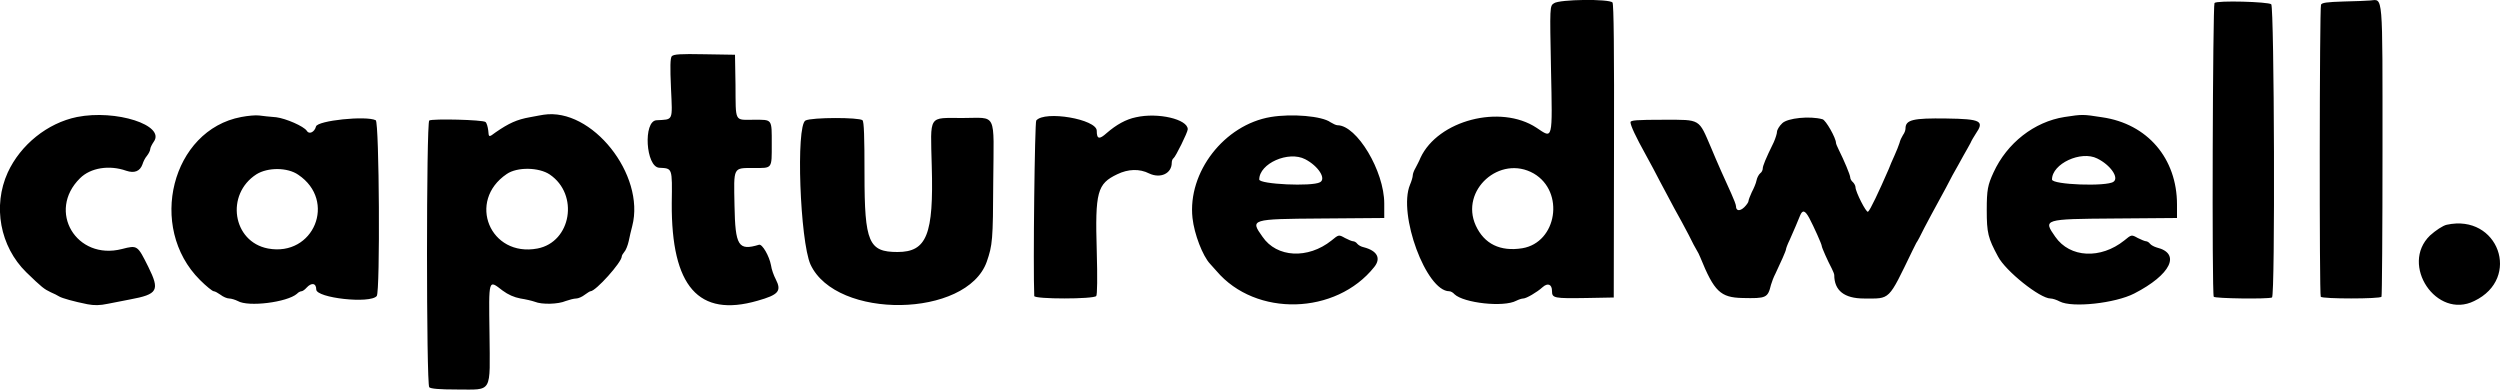
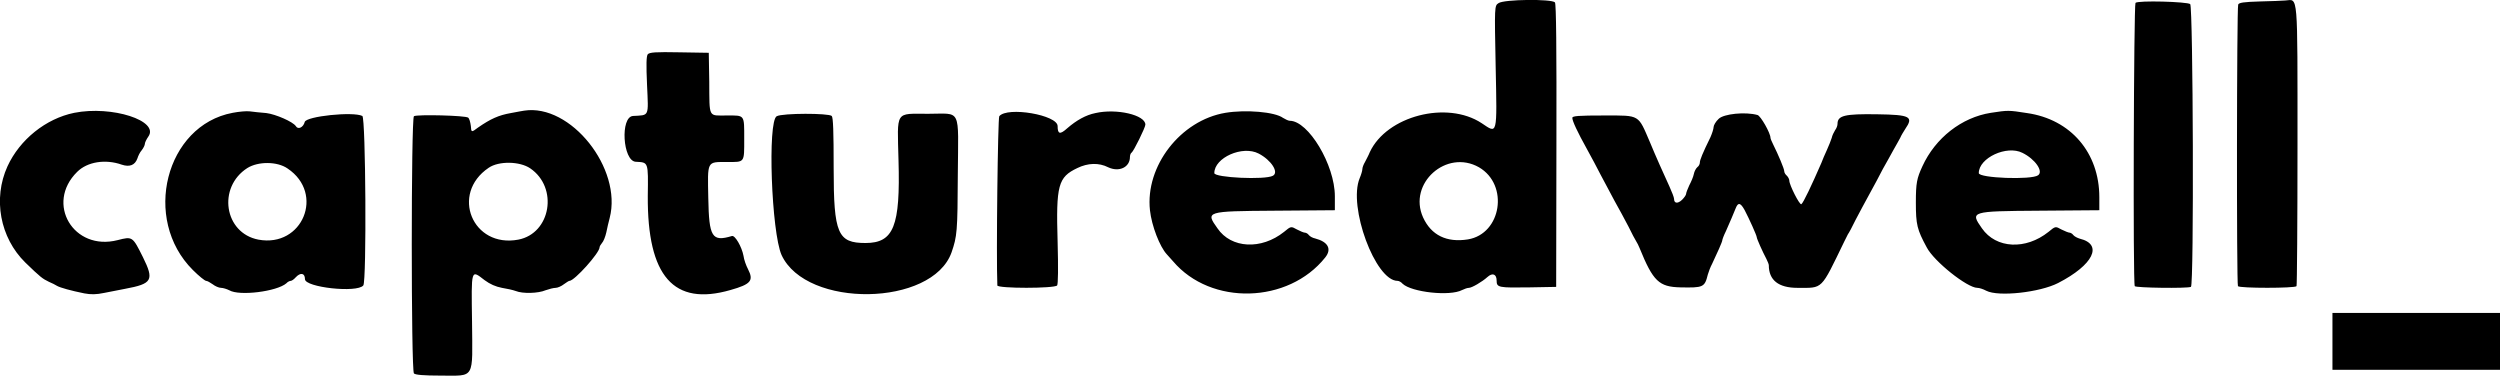
- <svg xmlns="http://www.w3.org/2000/svg" viewBox="0 0 1000 155.8" fill="currentColor" role="img" aria-label="capturedwell">
-   <path d="M621.6 1.3C619.9 2.4 619.9 2.4 620.4 27.6C621 56.7 621.2 55.5 614.6 51.1C600.2 41.6 575.2 48.1 568.2 63.1C567.7 64.4 566.7 66.2 566.2 67.2C565.6 68.2 565.1 69.5 565.1 70.2C565.1 70.8 564.6 72.5 564 73.9C559.1 85.7 570.5 116.5 579.7 116.5C580.3 116.5 581.2 117 581.8 117.7C585.5 121.2 601.4 123 606.5 120.3C607.5 119.8 608.7 119.4 609.3 119.4C610.5 119.4 614.8 116.9 617 114.9C619.1 113 620.8 113.7 620.8 116.4C620.8 119.3 621.6 119.4 634.7 119.2L645.5 119L645.6 60.4C645.7 19.7 645.5 1.7 645 1C643.7 -0.5 623.8 -0.3 621.6 1.3ZM613.5 69.4C626 76.7 622.8 97 608.9 99.3C600.1 100.7 593.7 97.6 590.3 90.2C583.9 76.1 600 61.7 613.5 69.4ZM885.8 1.2C885.1 2.1 884.7 117.5 885.5 118.7C885.9 119.4 907 119.7 908.8 119C910.1 118.5 909.7 3.1 908.5 1.7C907.3 0.7 886.7 0.1 885.8 1.2ZM937.5 0.6C930.6 0.8 928.7 1.1 928.4 1.9C927.8 3.4 927.7 117.8 928.3 118.7C928.9 119.6 952 119.6 952.6 118.7C952.8 118.3 953 92 953 60.3C953 -4.2 953.3 -0.2 948 0.2C947 0.3 942.2 0.5 937.5 0.6ZM268.7 22.5C268.1 23.3 268 26.6 268.4 35.4C269 48.7 269.4 47.7 262.6 48.1C257.2 48.4 258.3 66.8 263.7 67.1C269 67.4 268.9 66.9 268.7 81.3C268.5 114.6 279.4 127.1 303 120.3C311.5 117.9 312.7 116.4 310.3 111.7C309.5 110.2 308.6 107.7 308.4 106.1C307.7 102.4 304.9 97.5 303.6 97.9C295.3 100.4 294.1 98.4 293.8 82.2C293.5 66.6 293.1 67.2 301.5 67.2C309 67.2 308.7 67.7 308.7 57.6C308.7 47.4 309 47.9 301.5 47.9C293.7 47.9 294.3 49.2 294.2 33.9L294 21.9L281.8 21.7C271.9 21.5 269.5 21.7 268.7 22.5ZM30.8 46.8C19 49.2 8.2 57.9 3.1 69C-3 82.4 0 98.6 10.5 108.9C16.8 115 17.6 115.6 20.3 116.9C21.5 117.4 23.1 118.2 23.7 118.6C24.9 119.3 29.5 120.6 35 121.7C37.7 122.2 39.9 122.2 43.2 121.5C45.6 121 49.5 120.3 51.9 119.8C63.2 117.7 64 116.2 59.3 106.7C55 98.1 55 98 48.8 99.6C30.5 104.3 18.7 84.4 32 71.3C36.2 67.1 43.7 65.9 50.5 68.3C53.8 69.4 56 68.5 57 65.7C57.3 64.7 58 63.2 58.8 62.3C59.5 61.4 60.1 60.2 60.1 59.6C60.1 59.1 60.8 57.7 61.5 56.7C66.3 50.1 46.4 43.7 30.8 46.8ZM96.5 46.8C68.7 52 58.8 90.9 80 112C82.5 114.5 85 116.5 85.5 116.5C86 116.5 87.2 117.2 88.2 117.9C89.2 118.7 90.8 119.4 91.7 119.4C92.5 119.4 94.1 119.9 95.1 120.4C99.3 122.9 114.9 120.9 118.8 117.5C119.3 116.9 120.2 116.5 120.6 116.5C121 116.5 121.9 115.9 122.6 115.1C124.6 112.9 126.5 113.2 126.5 115.8C126.5 119.2 148.1 121.6 150.7 118.4C152.1 116.7 151.7 48.8 150.3 48.1C146.5 46.2 127 48.2 126.4 50.6C125.8 52.9 123.6 53.9 122.7 52.3C121.5 50.5 114.4 47.4 110.5 46.9C108.1 46.7 105 46.4 103.7 46.2C102.3 46 99.1 46.3 96.5 46.8ZM119.3 69.9C134.8 80.3 125.5 102.8 107.2 99.4C93 96.7 90.1 77.7 102.6 69.7C107.1 66.9 115 66.9 119.3 69.9ZM211.9 46.9C206.8 47.8 203.5 49.3 198.3 52.9C195.5 55 195.5 55 195.3 52.2C195.1 50.7 194.7 49.2 194.2 48.8C193.2 47.9 173 47.4 171.7 48.2C170.5 49 170.5 153.7 171.7 154.9C172.3 155.5 175.8 155.8 182.8 155.8C197.2 155.8 196 157.7 195.8 133.4C195.5 111.3 195.3 111.8 201 116.2C203.3 117.9 205.6 118.9 208.2 119.4C210.2 119.7 212.8 120.3 213.9 120.7C216.8 121.9 223.3 121.7 226.3 120.4C227.7 119.9 229.6 119.4 230.5 119.4C231.3 119.4 232.9 118.7 233.9 117.9C234.9 117.2 235.9 116.5 236.2 116.5C238.3 116.5 248.7 104.9 248.7 102.6C248.7 102.2 249.2 101.4 249.7 100.8C250.3 100.2 251.1 98.2 251.5 96.4C251.8 94.7 252.5 92 252.9 90.4C258.2 69.9 236.7 42.9 217.4 45.9C217.1 45.9 214.7 46.4 211.9 46.9ZM219.9 69.8C231.7 77.8 228.5 96.8 215 99.4C196 103 186.7 80.4 202.7 69.6C206.9 66.7 215.6 66.9 219.9 69.8ZM454.4 46.9C450.4 47.7 446.5 49.9 442.7 53.2C439.7 55.9 438.7 55.7 438.7 52.3C438.7 47.7 417.9 44.1 414.5 48.2C413.9 48.9 413.2 106.5 413.7 118.4C413.7 119.7 437.5 119.7 438.5 118.4C438.9 117.9 439 111.2 438.7 100.4C438 76.7 438.9 73.5 446.9 69.7C451.2 67.6 455.8 67.4 459.7 69.4C464.2 71.5 468.7 69.4 468.7 65.1C468.7 64.4 469 63.5 469.4 63.3C470.2 62.8 475.1 52.9 475.1 51.7C475.1 47.7 463.2 44.9 454.4 46.9ZM508.3 46.8C489.7 49.9 475 68.9 477 87.2C477.7 93.7 481.1 102.4 484 105.5C484.5 106 485.6 107.3 486.6 108.4C502.3 126.9 534.4 126 549.7 106.8C552.5 103.3 550.9 100.3 545.5 98.9C544.5 98.7 543.4 98.1 542.9 97.5C542.5 96.9 541.7 96.5 541.2 96.5C540.8 96.5 539.3 95.9 538 95.2C535.5 93.8 535.5 93.8 532.6 96.2C523.2 103.7 510.7 103.1 505 94.7C500 87.7 500.2 87.6 528.5 87.4L553.7 87.2V81.4C553.7 68.4 542.7 50.1 535 50.1C534.4 50.1 533.2 49.5 532.2 48.9C528.8 46.4 516.7 45.4 508.3 46.8ZM522.1 63.7C527.3 66.4 530.6 71.5 528 72.9C524.8 74.7 503.7 73.7 503.7 71.8C503.7 65.4 515.4 60.2 522.1 63.7ZM825.8 46.8C813.7 48.7 802.8 57.2 797.4 69C795.1 74 794.7 75.9 794.7 84C794.7 93.2 795.2 95.2 799.2 102.6C802.2 108.4 816 119.4 820.2 119.4C821 119.4 822.6 119.9 823.9 120.6C828.9 123.2 846.1 121.3 853.7 117.4C868.3 109.9 872.5 101.4 862.7 99C861.7 98.7 860.5 98.1 860 97.5C859.6 96.9 858.8 96.5 858.4 96.5C858 96.5 856.5 95.9 855.1 95.2C852.6 93.8 852.6 93.8 849.7 96.2C840.3 103.7 828 103.2 822.1 94.7C817.2 87.7 817.3 87.6 845.7 87.4L870.8 87.2V81.8C870.8 63.4 859 49.5 840.8 46.9C833.1 45.7 833 45.7 825.8 46.8ZM838.9 63.4C844.2 66 847.7 71.1 845.4 72.7C842.7 74.7 820.8 73.9 820.8 71.8C820.8 65.5 832.4 60.1 838.9 63.4ZM322.2 48.2C318.3 50.2 320 96.4 324.2 105.8C334.5 128 386.7 127.2 394.7 104.7C397 98 397.2 96.2 397.3 72.4C397.5 44.3 399 47.2 385 47.2C371.1 47.2 372.2 45.6 372.7 66.4C373.5 93.9 370.7 100.8 359 100.8C347.5 100.8 345.8 97 345.8 69.8C345.8 54.5 345.6 48.7 345 48.1C343.7 46.9 324.7 46.9 322.2 48.2ZM712.9 49.3C711.7 50.4 710.8 52 710.8 52.7C710.8 53.4 710.2 55.3 709.5 56.9C706.2 63.6 705.1 66.4 705.1 67.4C705.1 68 704.7 68.9 704.1 69.3C703.5 69.8 702.8 71.1 702.6 72.2C702.4 73.3 701.5 75.4 700.7 76.9C700 78.4 699.4 80 699.4 80.4C699.4 80.9 698.6 82 697.7 82.9C695.9 84.6 694.4 84.4 694.4 82.5C694.4 81.9 693.5 79.6 692.5 77.4C690.2 72.4 686.7 64.6 684.4 59C679.4 47.4 680.4 47.9 665.7 47.9C654.5 47.9 652.2 48.1 652.2 48.9C652.2 50.2 654.3 54.7 658.3 61.9C660 65 662.6 69.8 664 72.6C665.5 75.3 668 80.2 669.7 83.3C671.5 86.4 674 91.2 675.5 94C676.8 96.7 678.3 99.5 678.7 100.1C679.1 100.7 679.7 101.9 680.1 102.9C685.7 116.7 688.2 119 697 119.2C706.5 119.4 707.1 119.2 708.4 113.9C708.7 112.8 709.5 110.7 710.2 109.4C712.2 105.2 714.4 100.3 714.4 99.7C714.4 99.4 715 97.7 715.9 95.9C717.8 91.6 719 88.8 720 86.3C721 83.8 722 84.1 723.7 87.2C725.5 90.6 728.7 97.7 728.7 98.4C728.7 99 731.1 104.4 732.7 107.4C733.2 108.4 733.7 109.6 733.7 110C733.7 116.2 737.7 119.4 745.6 119.4C756.3 119.4 755.1 120.6 765 100.2C765.5 99.2 766.2 97.8 766.5 97.2C766.9 96.7 768.4 93.9 769.7 91.2C771.2 88.4 773.7 83.6 775.5 80.4C777.2 77.3 779.7 72.7 781 70.1C782.5 67.5 784.4 64 785.4 62.2C786.4 60.4 787.7 58.2 788.2 57.2C788.6 56.2 789.6 54.6 790.3 53.5C793.8 48.4 792.5 47.6 778.6 47.4C765.2 47.2 762.2 47.9 762.2 51.4C762.2 52.1 761.8 53.2 761.2 54C760.7 54.8 760 56.2 759.8 57.2C759.5 58.2 758.6 60.4 757.8 62.2C757 64 755.9 66.4 755.5 67.6C751.5 76.8 748 84.2 747.2 84.7C746.5 85.2 742.2 76.7 742.2 74.9C742.2 74.3 741.7 73.4 741.2 72.9C740.6 72.4 740.1 71.6 740.1 71C740.1 70 737.6 64.1 735.5 59.9C734.9 58.7 734.4 57.5 734.4 57.2C734.4 55.2 730.3 48 729 47.7C724 46.3 715 47.2 712.9 49.3ZM978.7 89.9C977.2 90.2 974.2 92.2 972 94.2C959.9 105.9 974.6 127.9 989.7 120.4C1008.7 111.3 999.3 85.4 978.7 89.9Z" />
+ <svg xmlns="http://www.w3.org/2000/svg" viewBox="0 0 1037 155.8" fill="currentColor" role="img" aria-label="capturedwell">
+   <path d="M621.6 1.3C619.9 2.4 619.9 2.4 620.4 27.6C621 56.7 621.2 55.5 614.6 51.1C600.2 41.6 575.2 48.1 568.2 63.1C567.7 64.4 566.7 66.2 566.2 67.2C565.6 68.2 565.1 69.5 565.1 70.2C565.1 70.8 564.6 72.5 564 73.9C559.1 85.7 570.5 116.5 579.7 116.5C580.3 116.5 581.2 117 581.8 117.7C585.5 121.2 601.4 123 606.5 120.3C607.5 119.8 608.7 119.4 609.3 119.4C610.5 119.4 614.8 116.9 617 114.9C619.1 113 620.8 113.7 620.8 116.4C620.8 119.3 621.6 119.4 634.7 119.2L645.5 119L645.6 60.4C645.7 19.7 645.5 1.7 645 1C643.7 -0.5 623.8 -0.3 621.6 1.3ZM613.5 69.4C626 76.7 622.8 97 608.9 99.3C600.1 100.7 593.7 97.6 590.3 90.2C583.9 76.1 600 61.7 613.5 69.4ZM885.8 1.2C885.1 2.1 884.7 117.5 885.5 118.7C885.9 119.4 907 119.7 908.8 119C910.1 118.5 909.7 3.1 908.5 1.7C907.3 0.7 886.7 0.1 885.8 1.2ZM937.5 0.6C930.6 0.8 928.7 1.1 928.4 1.9C927.8 3.4 927.7 117.8 928.3 118.7C928.9 119.6 952 119.6 952.6 118.7C952.8 118.3 953 92 953 60.3C953 -4.2 953.3 -0.2 948 0.2C947 0.3 942.2 0.5 937.5 0.6ZM268.7 22.5C268.1 23.3 268 26.6 268.4 35.4C269 48.7 269.4 47.7 262.6 48.1C257.2 48.4 258.3 66.8 263.7 67.1C269 67.4 268.9 66.9 268.7 81.3C268.5 114.6 279.4 127.1 303 120.3C311.5 117.9 312.7 116.4 310.3 111.7C309.5 110.2 308.6 107.7 308.4 106.1C307.7 102.4 304.9 97.5 303.6 97.9C295.3 100.4 294.1 98.4 293.8 82.2C293.5 66.6 293.1 67.2 301.5 67.2C309 67.2 308.7 67.7 308.7 57.6C308.7 47.4 309 47.9 301.5 47.9C293.7 47.9 294.3 49.2 294.2 33.9L294 21.9L281.8 21.7C271.9 21.5 269.5 21.7 268.7 22.5ZM30.8 46.8C19 49.2 8.2 57.9 3.1 69C-3 82.4 0 98.6 10.5 108.9C16.8 115 17.6 115.6 20.3 116.9C21.5 117.4 23.1 118.2 23.7 118.6C24.9 119.3 29.5 120.6 35 121.7C37.7 122.2 39.9 122.2 43.2 121.5C45.6 121 49.5 120.3 51.9 119.8C63.2 117.7 64 116.2 59.3 106.7C55 98.1 55 98 48.8 99.6C30.5 104.3 18.7 84.4 32 71.3C36.2 67.1 43.7 65.9 50.5 68.3C53.8 69.4 56 68.5 57 65.7C57.3 64.7 58 63.2 58.8 62.3C59.5 61.4 60.1 60.2 60.1 59.6C60.1 59.1 60.8 57.7 61.5 56.7C66.3 50.1 46.4 43.7 30.8 46.8ZM96.5 46.8C68.7 52 58.8 90.9 80 112C82.5 114.5 85 116.5 85.5 116.5C86 116.5 87.2 117.2 88.2 117.9C89.2 118.7 90.8 119.4 91.7 119.4C92.5 119.4 94.1 119.9 95.1 120.4C99.3 122.9 114.9 120.9 118.8 117.5C119.3 116.9 120.2 116.5 120.6 116.5C121 116.5 121.9 115.9 122.6 115.1C124.6 112.9 126.5 113.2 126.5 115.8C126.5 119.2 148.1 121.6 150.7 118.4C152.1 116.7 151.7 48.8 150.3 48.1C146.5 46.2 127 48.2 126.4 50.6C125.8 52.9 123.6 53.9 122.7 52.3C121.5 50.5 114.4 47.4 110.5 46.9C108.1 46.7 105 46.4 103.7 46.2C102.3 46 99.1 46.3 96.5 46.8ZM119.3 69.9C134.8 80.3 125.5 102.8 107.2 99.4C93 96.7 90.1 77.7 102.6 69.7C107.1 66.9 115 66.9 119.3 69.9ZM211.9 46.9C206.8 47.8 203.5 49.3 198.3 52.9C195.5 55 195.5 55 195.3 52.2C195.1 50.7 194.7 49.2 194.2 48.8C193.2 47.9 173 47.4 171.7 48.2C170.5 49 170.5 153.7 171.7 154.9C172.3 155.5 175.8 155.8 182.8 155.8C197.2 155.8 196 157.7 195.8 133.4C195.5 111.3 195.3 111.8 201 116.2C203.3 117.9 205.6 118.9 208.2 119.4C210.2 119.7 212.8 120.3 213.9 120.7C216.8 121.9 223.3 121.7 226.3 120.4C227.7 119.9 229.6 119.4 230.5 119.4C231.3 119.4 232.9 118.7 233.9 117.9C234.9 117.2 235.9 116.5 236.2 116.5C238.3 116.5 248.7 104.9 248.7 102.6C248.7 102.2 249.2 101.4 249.7 100.8C250.3 100.2 251.1 98.2 251.5 96.4C251.8 94.7 252.5 92 252.9 90.4C258.2 69.9 236.7 42.9 217.4 45.9C217.1 45.9 214.7 46.4 211.9 46.9ZM219.9 69.8C231.7 77.8 228.5 96.8 215 99.4C196 103 186.7 80.4 202.7 69.6C206.9 66.7 215.6 66.9 219.9 69.8ZM454.4 46.9C450.4 47.7 446.5 49.9 442.7 53.2C439.7 55.9 438.7 55.7 438.7 52.3C438.7 47.7 417.9 44.1 414.5 48.2C413.9 48.9 413.2 106.5 413.7 118.4C413.7 119.7 437.5 119.7 438.5 118.4C438.9 117.9 439 111.2 438.7 100.4C438 76.7 438.9 73.5 446.9 69.7C451.2 67.6 455.8 67.4 459.7 69.4C464.2 71.5 468.7 69.4 468.7 65.1C468.7 64.4 469 63.5 469.4 63.3C470.2 62.8 475.1 52.9 475.1 51.7C475.1 47.7 463.2 44.9 454.4 46.9ZM508.3 46.8C489.7 49.9 475 68.9 477 87.2C477.7 93.7 481.1 102.4 484 105.5C484.5 106 485.6 107.3 486.6 108.4C502.3 126.9 534.4 126 549.7 106.8C552.5 103.3 550.9 100.3 545.5 98.9C544.5 98.7 543.4 98.1 542.9 97.5C542.5 96.9 541.7 96.5 541.2 96.5C540.8 96.5 539.3 95.9 538 95.2C535.5 93.8 535.5 93.8 532.6 96.2C523.2 103.7 510.7 103.1 505 94.7C500 87.7 500.2 87.6 528.5 87.4L553.7 87.2V81.4C553.7 68.4 542.7 50.1 535 50.1C534.4 50.1 533.2 49.5 532.2 48.9C528.8 46.4 516.7 45.4 508.3 46.8ZM522.1 63.7C527.3 66.4 530.6 71.5 528 72.9C524.8 74.7 503.7 73.7 503.7 71.8C503.7 65.4 515.4 60.2 522.1 63.7ZM825.8 46.8C813.7 48.7 802.8 57.2 797.4 69C795.1 74 794.7 75.9 794.7 84C794.7 93.2 795.2 95.2 799.2 102.6C802.2 108.4 816 119.4 820.2 119.4C821 119.4 822.6 119.9 823.9 120.6C828.9 123.2 846.1 121.3 853.7 117.4C868.3 109.9 872.5 101.4 862.7 99C861.7 98.7 860.5 98.1 860 97.5C859.6 96.9 858.8 96.5 858.4 96.5C858 96.5 856.5 95.9 855.1 95.2C852.6 93.8 852.6 93.8 849.7 96.2C840.3 103.7 828 103.2 822.1 94.7C817.2 87.7 817.3 87.6 845.7 87.4L870.8 87.2V81.8C870.8 63.4 859 49.5 840.8 46.9C833.1 45.7 833 45.7 825.8 46.8ZM838.9 63.4C844.2 66 847.7 71.1 845.4 72.7C842.7 74.7 820.8 73.9 820.8 71.8C820.8 65.5 832.4 60.1 838.9 63.4ZM322.2 48.2C318.3 50.2 320 96.4 324.2 105.8C334.5 128 386.7 127.2 394.7 104.7C397 98 397.2 96.2 397.3 72.4C397.5 44.3 399 47.2 385 47.2C371.1 47.2 372.2 45.6 372.7 66.4C373.5 93.9 370.7 100.8 359 100.8C347.5 100.8 345.8 97 345.8 69.8C345.8 54.5 345.6 48.7 345 48.1C343.7 46.9 324.7 46.9 322.2 48.2ZM712.9 49.3C711.7 50.4 710.8 52 710.8 52.7C710.8 53.4 710.2 55.3 709.5 56.9C706.2 63.6 705.1 66.4 705.1 67.4C705.1 68 704.7 68.9 704.1 69.3C703.5 69.8 702.8 71.1 702.6 72.2C702.4 73.3 701.5 75.4 700.7 76.9C700 78.4 699.4 80 699.4 80.4C699.4 80.9 698.6 82 697.7 82.9C695.9 84.6 694.4 84.4 694.4 82.5C694.4 81.9 693.5 79.6 692.5 77.4C690.2 72.4 686.7 64.6 684.4 59C679.4 47.4 680.4 47.9 665.7 47.9C654.5 47.9 652.2 48.1 652.2 48.9C652.2 50.2 654.3 54.7 658.3 61.9C660 65 662.6 69.8 664 72.6C665.5 75.3 668 80.2 669.7 83.3C671.5 86.4 674 91.2 675.5 94C676.8 96.7 678.3 99.5 678.7 100.1C679.1 100.7 679.7 101.9 680.1 102.9C685.7 116.7 688.2 119 697 119.2C706.5 119.4 707.1 119.2 708.4 113.9C708.7 112.8 709.5 110.7 710.2 109.4C712.2 105.2 714.4 100.3 714.4 99.7C714.4 99.4 715 97.7 715.9 95.9C717.8 91.6 719 88.8 720 86.3C721 83.8 722 84.1 723.7 87.2C725.5 90.6 728.7 97.7 728.7 98.4C728.7 99 731.1 104.4 732.7 107.4C733.2 108.4 733.7 109.6 733.7 110C733.7 116.2 737.7 119.4 745.6 119.4C756.3 119.4 755.1 120.6 765 100.2C765.5 99.2 766.2 97.8 766.5 97.2C766.9 96.7 768.4 93.9 769.7 91.2C771.2 88.4 773.7 83.6 775.5 80.4C777.2 77.3 779.7 72.7 781 70.1C782.5 67.5 784.4 64 785.4 62.2C786.4 60.4 787.7 58.2 788.2 57.2C788.6 56.2 789.6 54.6 790.3 53.5C793.8 48.4 792.5 47.6 778.6 47.4C765.2 47.2 762.2 47.9 762.2 51.4C762.2 52.1 761.8 53.2 761.2 54C760.7 54.8 760 56.2 759.8 57.2C759.5 58.2 758.6 60.4 757.8 62.2C757 64 755.9 66.4 755.5 67.6C751.5 76.8 748 84.2 747.2 84.7C746.5 85.2 742.2 76.7 742.2 74.9C742.2 74.3 741.7 73.4 741.2 72.9C740.6 72.4 740.1 71.6 740.1 71C740.1 70 737.6 64.1 735.5 59.9C734.9 58.7 734.4 57.5 734.4 57.2C734.4 55.2 730.3 48 729 47.7C724 46.3 715 47.2 712.9 49.3ZM967.5 129.8L1037 129.8L1037 153.4L967.5 153.4Z" />
</svg>
